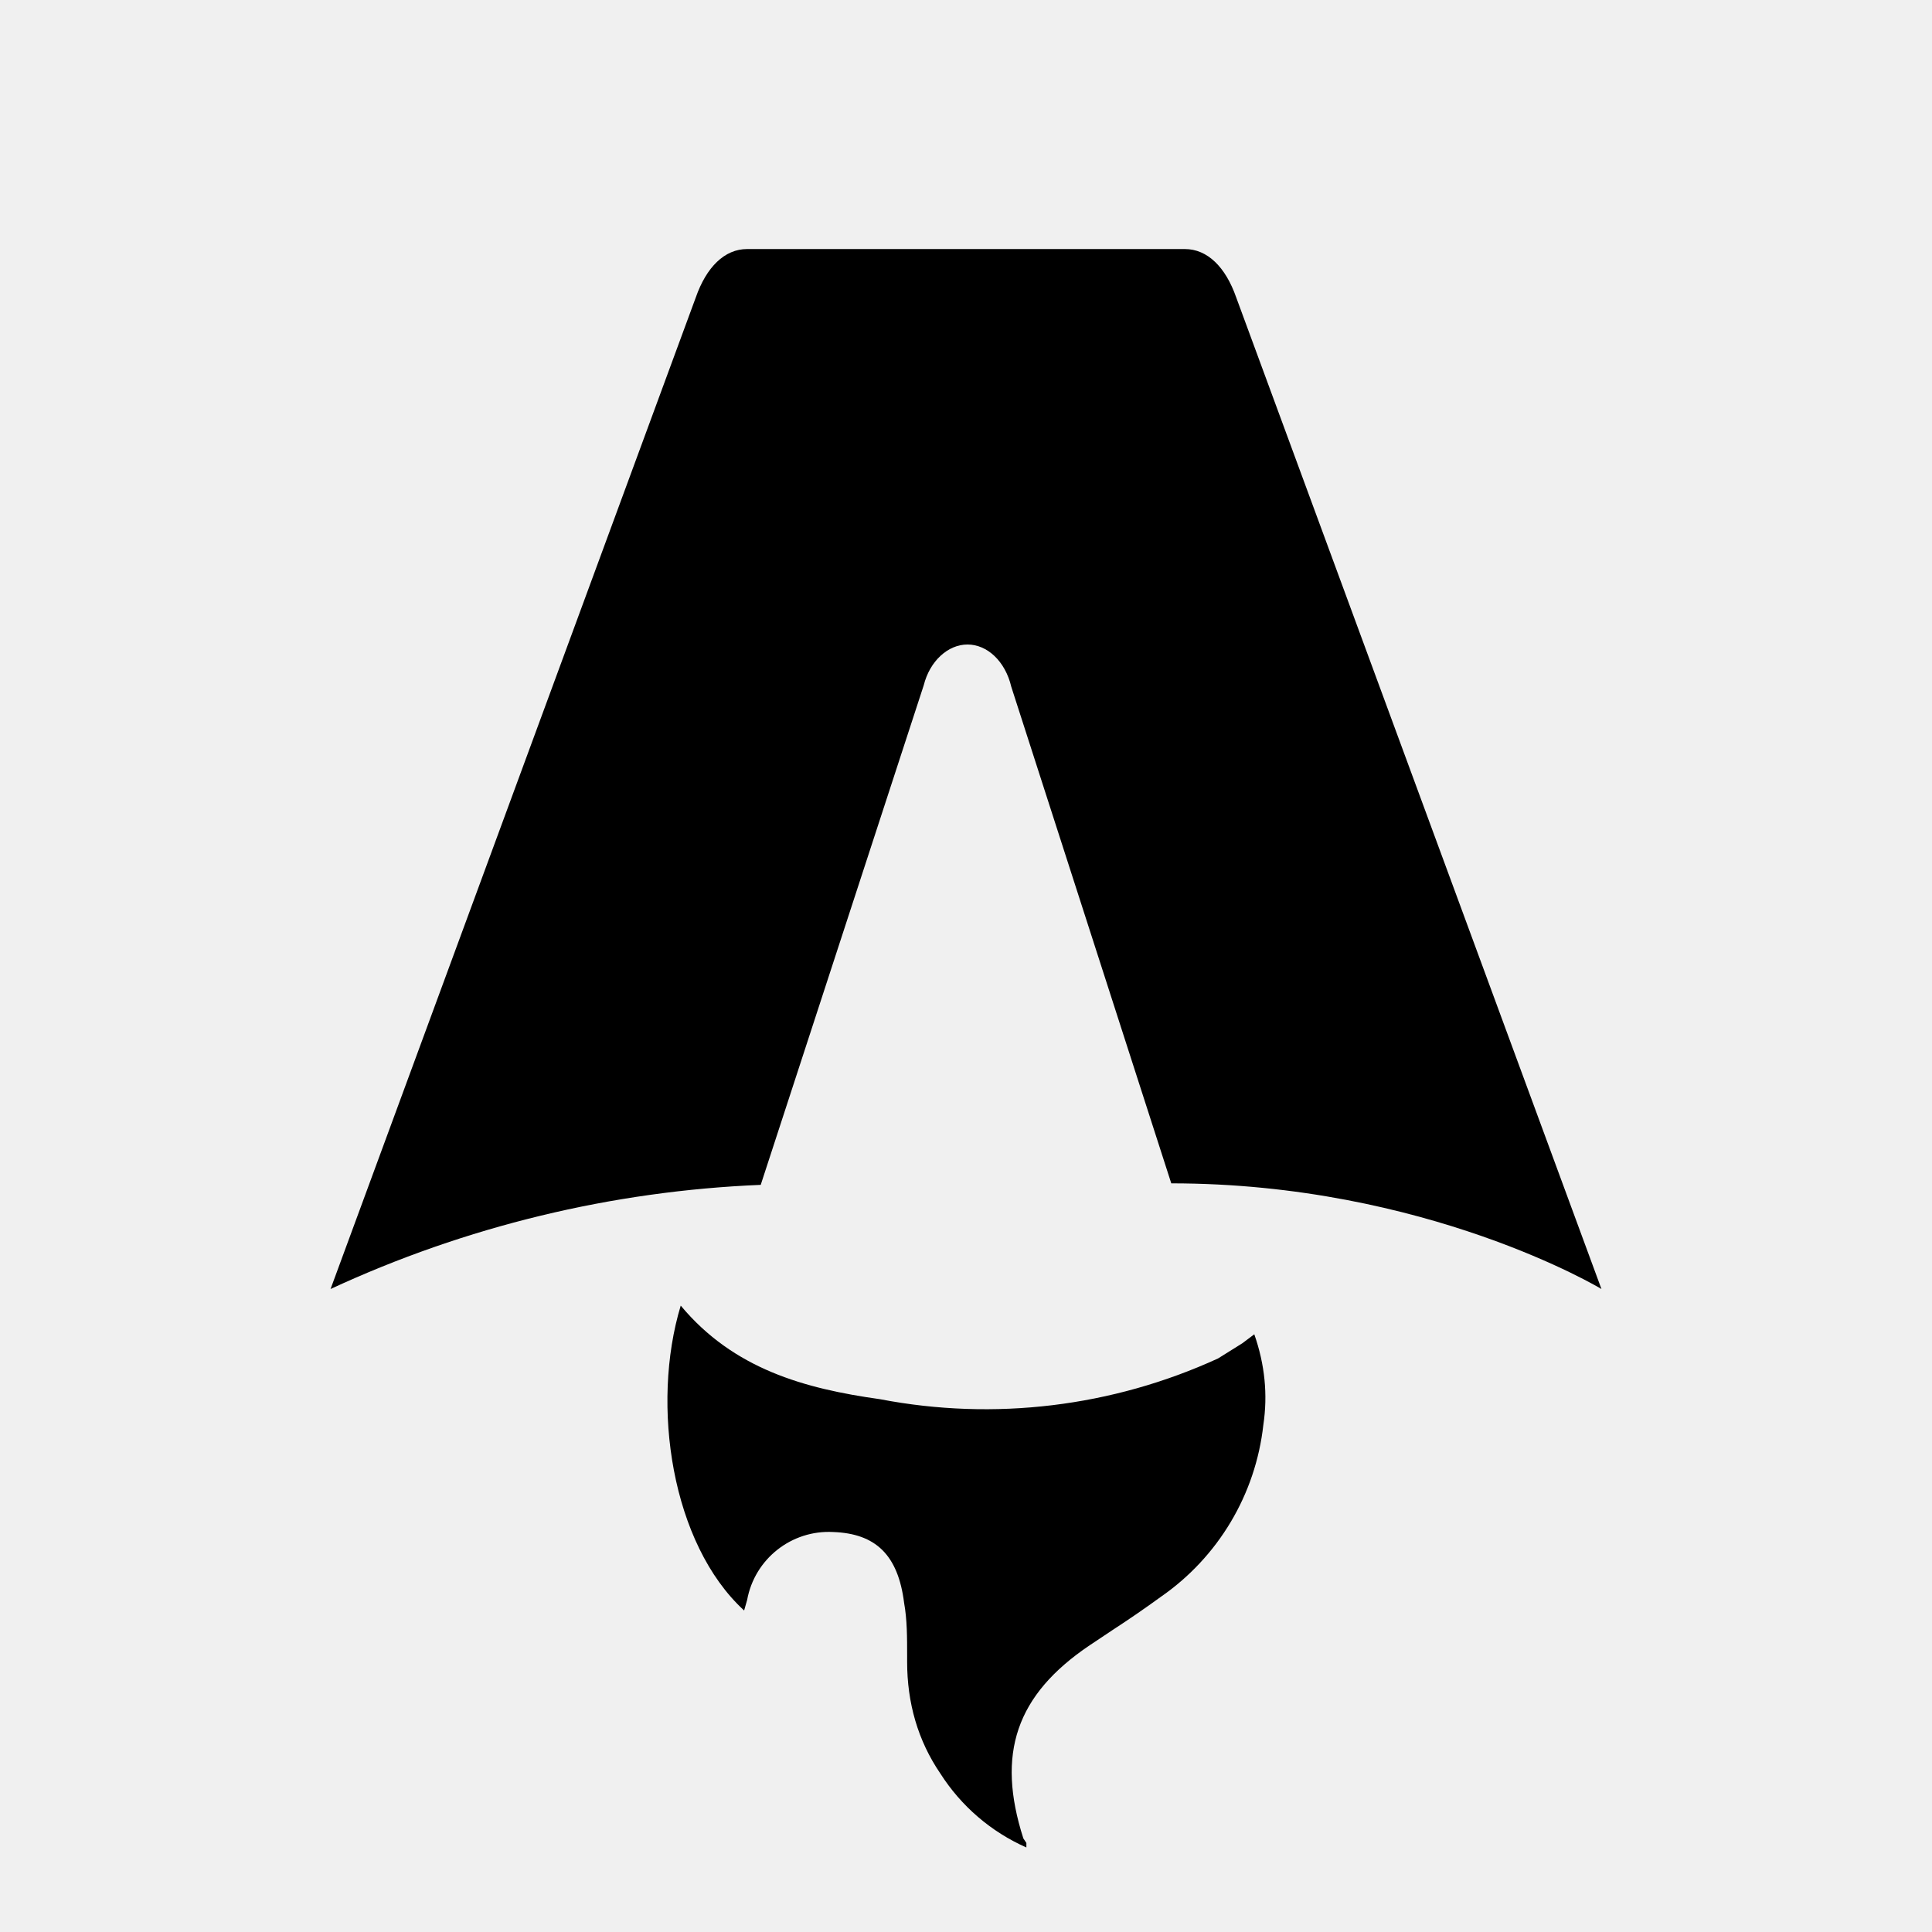
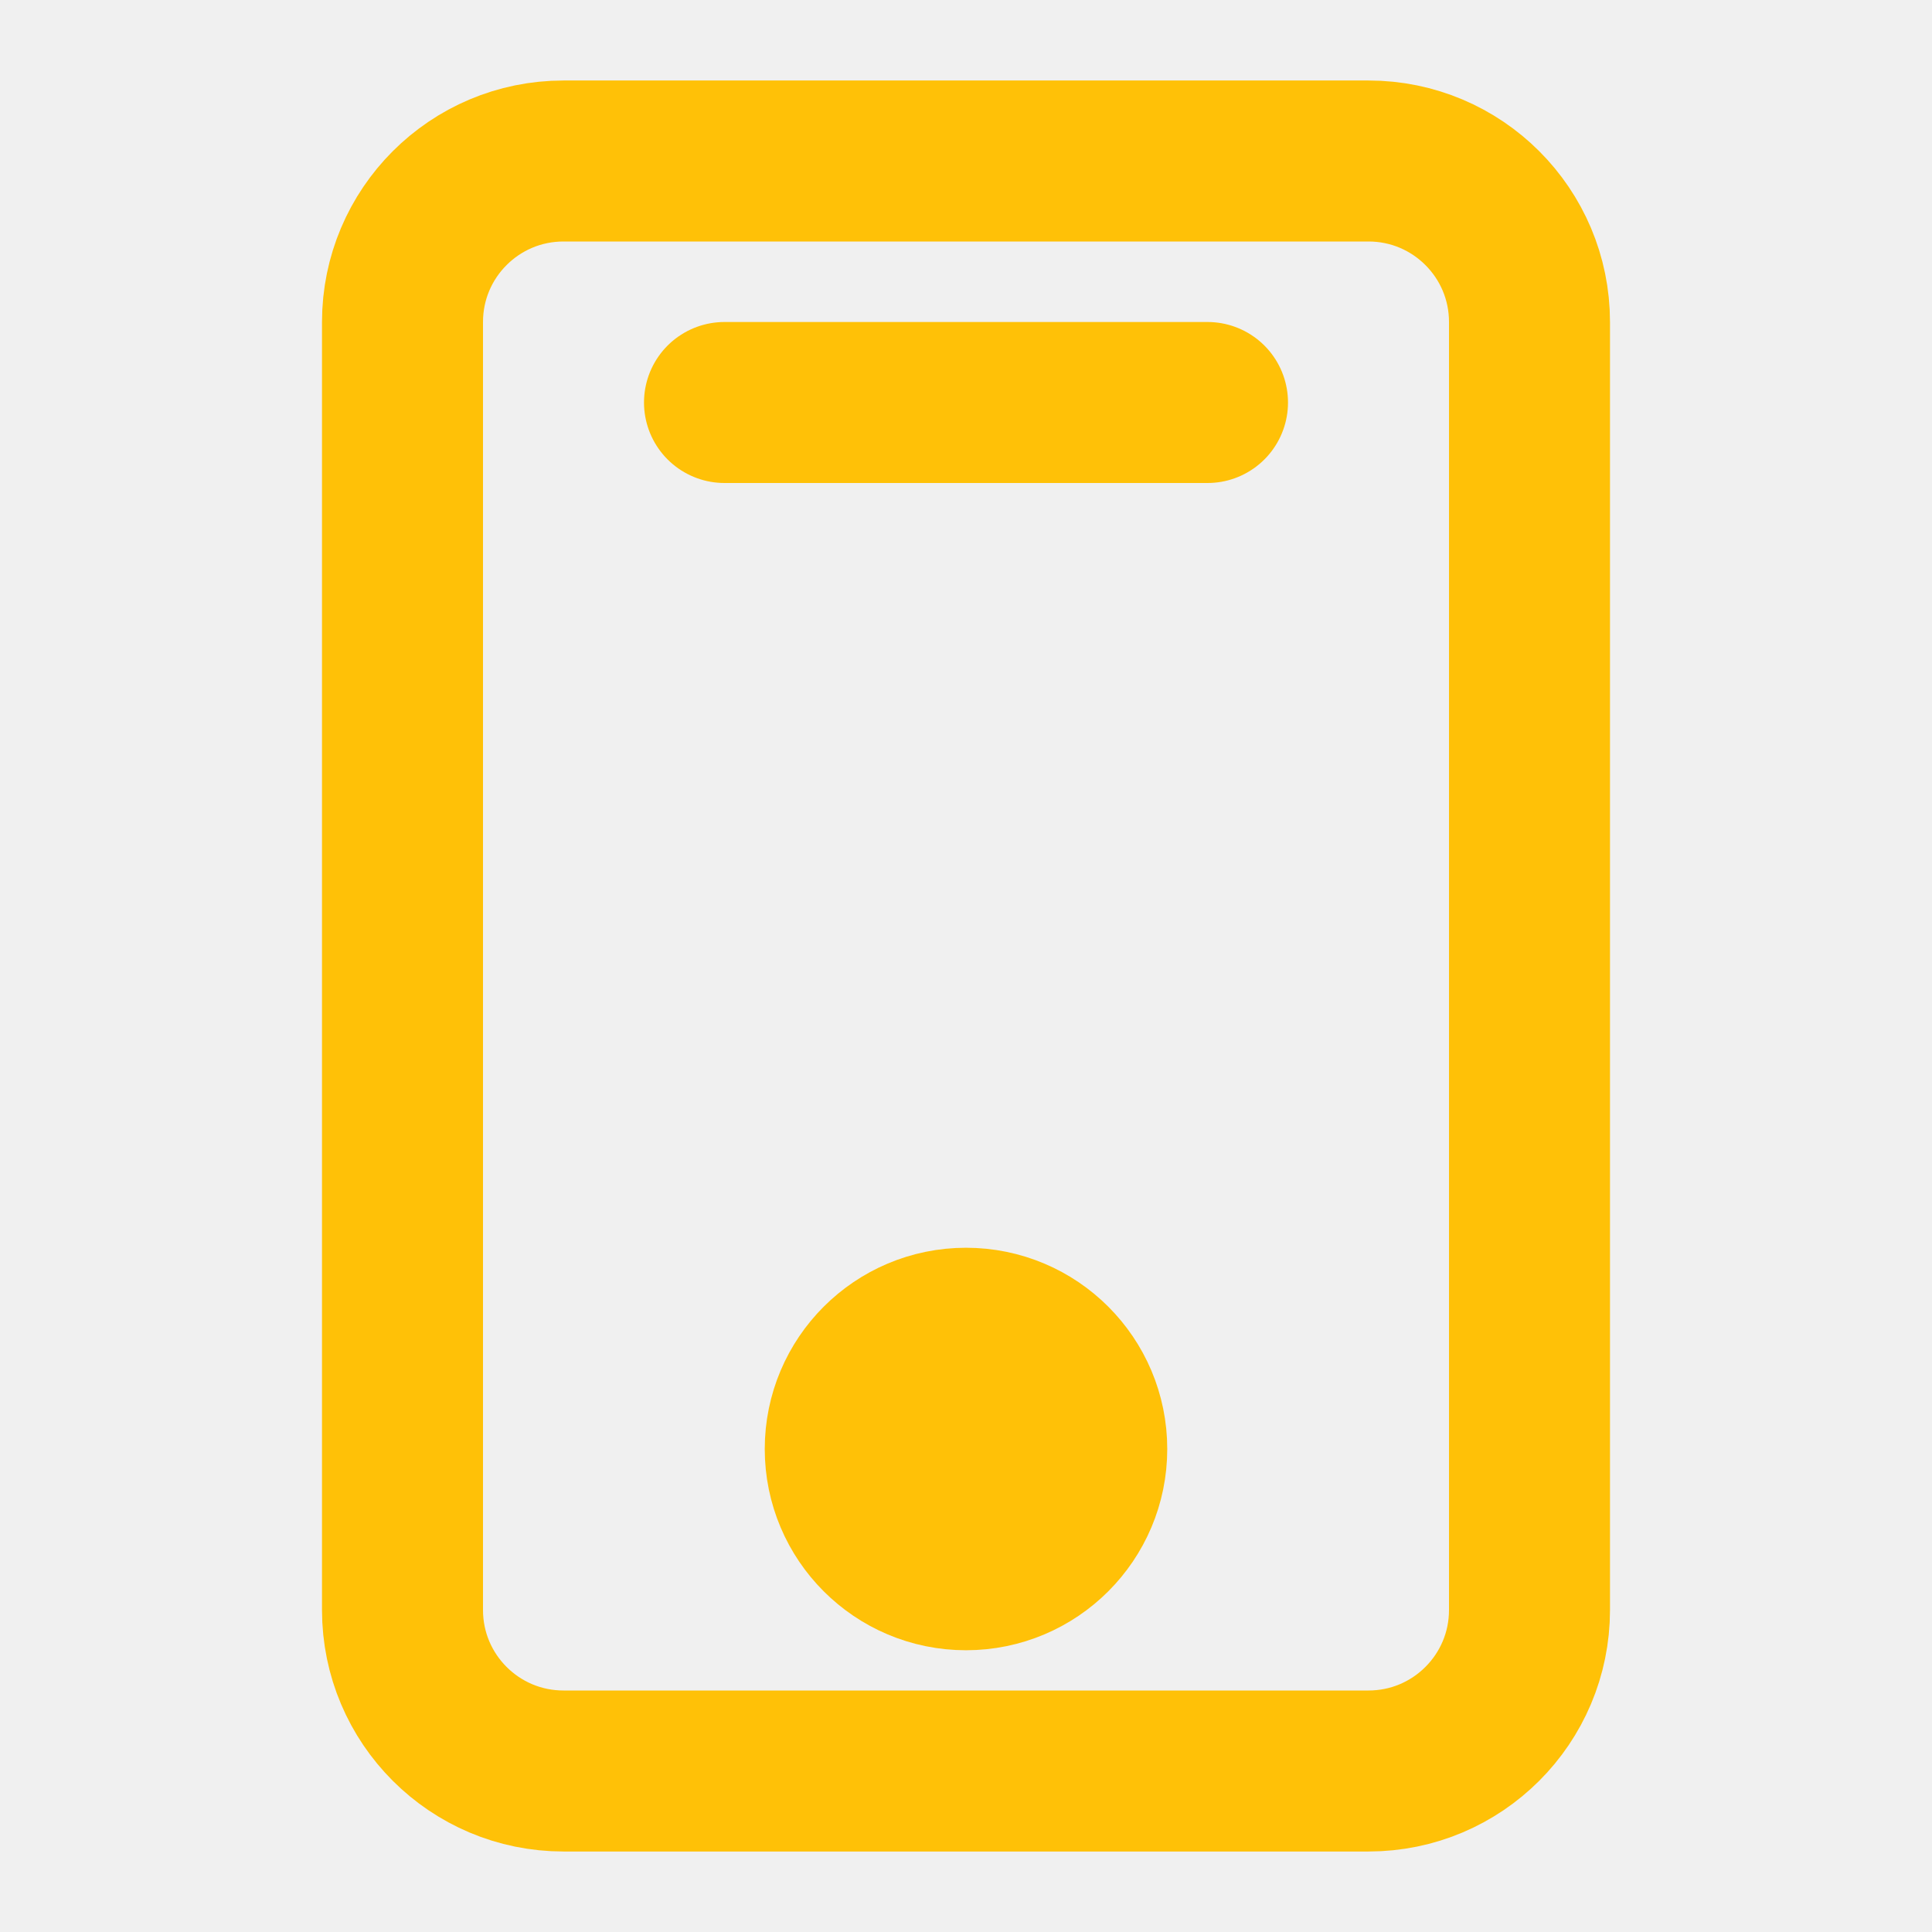
- <svg xmlns="http://www.w3.org/2000/svg" fill="none" viewBox="0 0 128 128">
-   <path d="M50.4 78.5a75.1 75.1 0 0 0-28.5 6.9l24.2-65.7c.7-2 1.9-3.2 3.4-3.2h29c1.5 0 2.7 1.2 3.4 3.2l24.2 65.7s-11.6-7-28.5-7L67 45.5c-.4-1.7-1.6-2.8-2.9-2.8-1.3 0-2.5 1.1-2.9 2.7L50.4 78.5Zm-1.1 28.2Zm-4.2-20.2c-2 6.6-.6 15.8 4.2 20.2a17.5 17.5 0 0 1 .2-.7 5.5 5.5 0 0 1 5.7-4.5c2.8.1 4.3 1.5 4.7 4.7.2 1.1.2 2.3.2 3.5v.4c0 2.7.7 5.2 2.2 7.4a13 13 0 0 0 5.7 4.9v-.3l-.2-.3c-1.8-5.6-.5-9.5 4.4-12.8l1.5-1a73 73 0 0 0 3.2-2.2 16 16 0 0 0 6.8-11.4c.3-2 .1-4-.6-6l-.8.6-1.6 1a37 37 0 0 1-22.4 2.7c-5-.7-9.7-2-13.2-6.2Z" />
-   <style>
-         path { fill: #000; }
-         @media (prefers-color-scheme: dark) {
-             path { fill: #FFF; }
-         }
-     </style>
+ <svg xmlns="http://www.w3.org/2000/svg" viewBox="0 0 24 24" fill="none" stroke="#FFC107" stroke-width="2" stroke-linecap="round" stroke-linejoin="round">
+   <rect x="5" y="2" width="14" height="20" rx="2" ry="2" />
+   <circle cx="12" cy="18" r="1.5" fill="#FFC107" />
+   <line x1="9" y1="5" x2="15" y2="5" />
</svg>
